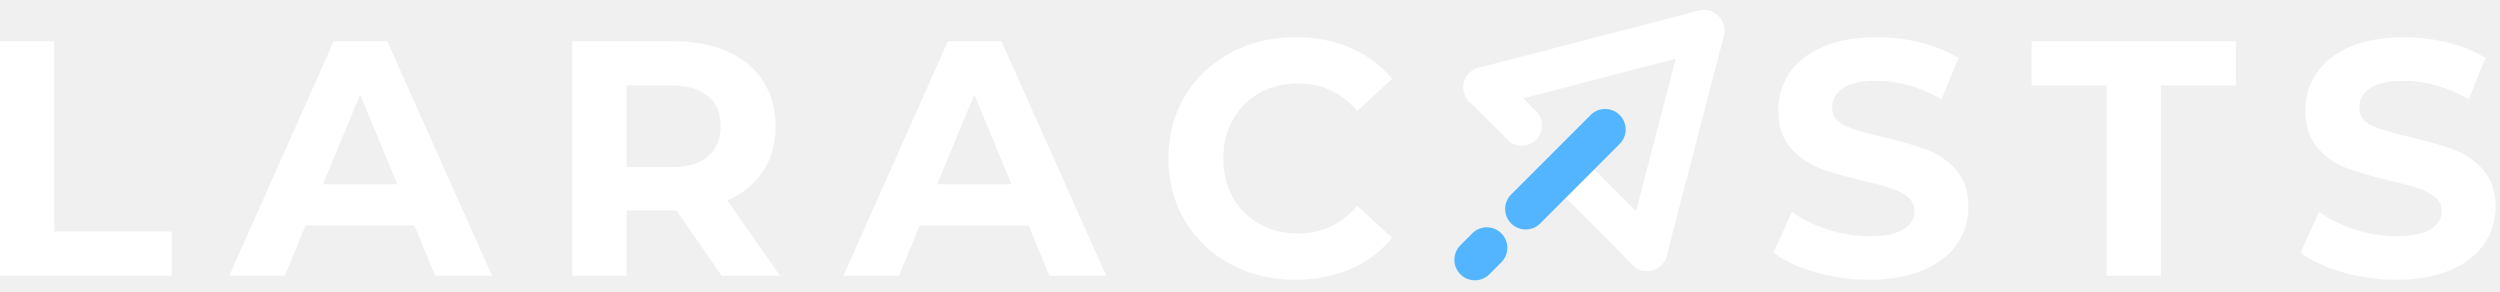
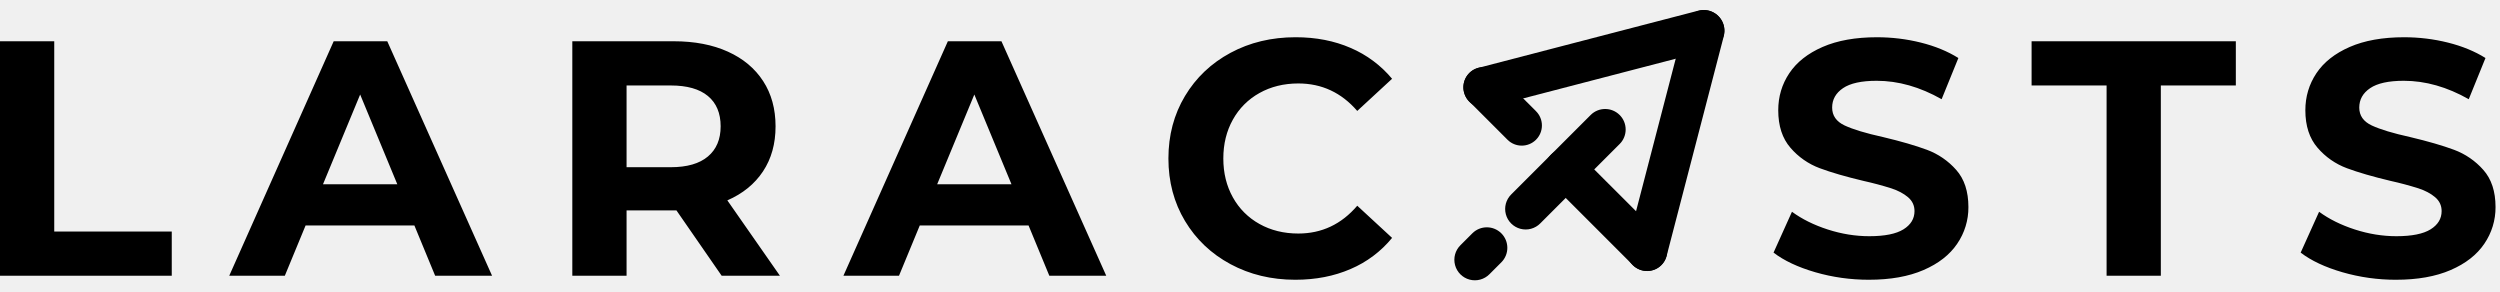
<svg xmlns="http://www.w3.org/2000/svg" width="206" height="24">
-   <g fill="none" fill-rule="evenodd">
-     <path fill="#FFF" fill-rule="nonzero" d="M0 3.4h4.47v15.677h9.683v3.643H0V3.4zm34.146 15.18H25.18l-1.71 4.14h-4.58L27.496 3.4h4.415l8.635 19.32h-4.69l-1.71-4.14zm-1.407-3.395l-3.062-7.397-3.063 7.397h6.125zm26.725 7.535l-3.724-5.382h-4.111v5.382h-4.47V3.4h8.36c1.71 0 3.196.285 4.456.855 1.26.57 2.23 1.38 2.91 2.43.68 1.048 1.021 2.29 1.021 3.725 0 1.436-.345 2.673-1.035 3.713s-1.669 1.835-2.938 2.387l4.332 6.21h-4.8zm-.083-12.31c0-1.085-.35-1.918-1.048-2.498-.699-.58-1.72-.869-3.062-.869h-3.642v6.735h3.642c1.342 0 2.363-.295 3.062-.884.699-.588 1.048-1.416 1.048-2.484zm25.373 8.17h-8.966l-1.71 4.14h-4.58L78.104 3.4h4.415l8.635 19.32h-4.69l-1.71-4.14zm-1.407-3.395l-3.062-7.397-3.063 7.397h6.125zm23.387 7.867c-1.968 0-3.748-.428-5.339-1.284-1.59-.855-2.841-2.042-3.752-3.56-.91-1.518-1.366-3.234-1.366-5.148 0-1.914.456-3.63 1.366-5.148.91-1.518 2.161-2.704 3.752-3.56 1.591-.856 3.38-1.284 5.366-1.284 1.674 0 3.187.295 4.539.884a9.09 9.09 0 013.407 2.539l-2.87 2.65c-1.305-1.51-2.924-2.264-4.855-2.264-1.195 0-2.262.263-3.2.787a5.59 5.59 0 00-2.194 2.194c-.524.939-.786 2.006-.786 3.202 0 1.196.262 2.263.786 3.202a5.59 5.59 0 002.194 2.194c.938.524 2.005.787 3.2.787 1.931 0 3.55-.764 4.856-2.291l2.87 2.65a8.944 8.944 0 01-3.422 2.566c-1.361.59-2.878.884-4.552.884zm47.27 0c-1.527 0-3.003-.207-4.429-.621-1.425-.414-2.57-.953-3.435-1.615l1.518-3.367c.828.607 1.812 1.094 2.952 1.462 1.14.368 2.28.552 3.421.552 1.27 0 2.207-.188 2.814-.565.607-.378.91-.879.91-1.505 0-.46-.179-.841-.537-1.145-.36-.304-.819-.547-1.38-.731a27.449 27.449 0 00-2.276-.608c-1.471-.35-2.676-.699-3.614-1.049a5.872 5.872 0 01-2.414-1.683c-.672-.773-1.007-1.803-1.007-3.091 0-1.123.303-2.14.91-3.05.607-.911 1.522-1.633 2.745-2.167 1.223-.534 2.718-.8 4.484-.8 1.232 0 2.437.147 3.614.441 1.177.295 2.207.718 3.09 1.27l-1.38 3.395c-1.784-1.012-3.568-1.518-5.352-1.518-1.25 0-2.175.202-2.773.607-.598.405-.896.938-.896 1.6 0 .663.344 1.155 1.034 1.477.69.322 1.743.64 3.16.953 1.47.35 2.675.699 3.613 1.048a5.99 5.99 0 012.414 1.656c.672.755 1.007 1.776 1.007 3.064a5.277 5.277 0 01-.924 3.022c-.616.911-1.54 1.634-2.773 2.167-1.232.534-2.73.8-4.497.8zm19.579-16.009h-6.18V3.4h16.83v3.643h-6.18V22.72h-4.47V7.043zm23.855 16.009a15.8 15.8 0 01-4.428-.621c-1.425-.414-2.57-.953-3.435-1.615l1.518-3.367c.827.607 1.811 1.094 2.952 1.462 1.14.368 2.28.552 3.42.552 1.27 0 2.208-.188 2.815-.565.607-.378.91-.879.91-1.505 0-.46-.18-.841-.538-1.145-.358-.304-.818-.547-1.38-.731a27.449 27.449 0 00-2.275-.608c-1.472-.35-2.676-.699-3.614-1.049a5.872 5.872 0 01-2.415-1.683c-.67-.773-1.007-1.803-1.007-3.091 0-1.123.304-2.14.91-3.05.608-.911 1.523-1.633 2.746-2.167 1.223-.534 2.718-.8 4.483-.8 1.233 0 2.437.147 3.614.441 1.178.295 2.208.718 3.09 1.27l-1.379 3.395c-1.784-1.012-3.568-1.518-5.352-1.518-1.251 0-2.175.202-2.773.607-.598.405-.897.938-.897 1.6 0 .663.345 1.155 1.035 1.477.69.322 1.743.64 3.159.953 1.471.35 2.676.699 3.614 1.048a5.99 5.99 0 012.414 1.656c.671.755 1.007 1.776 1.007 3.064a5.277 5.277 0 01-.924 3.022c-.616.911-1.54 1.634-2.773 2.167-1.232.534-2.731.8-4.497.8z" />
-     <g fill="#FFF">
+   <g fill="#000" fill-rule="evenodd">
+     <path fill="#000" fill-rule="nonzero" d="M0 3.4h4.47v15.677h9.683v3.643H0V3.4zm34.146 15.18H25.18l-1.71 4.14h-4.58L27.496 3.4h4.415l8.635 19.32h-4.69l-1.71-4.14zm-1.407-3.395l-3.062-7.397-3.063 7.397h6.125zm26.725 7.535l-3.724-5.382h-4.111v5.382h-4.47V3.4h8.36c1.71 0 3.196.285 4.456.855 1.26.57 2.23 1.38 2.91 2.43.68 1.048 1.021 2.29 1.021 3.725 0 1.436-.345 2.673-1.035 3.713s-1.669 1.835-2.938 2.387l4.332 6.21h-4.8zm-.083-12.31c0-1.085-.35-1.918-1.048-2.498-.699-.58-1.72-.869-3.062-.869h-3.642v6.735h3.642c1.342 0 2.363-.295 3.062-.884.699-.588 1.048-1.416 1.048-2.484zm25.373 8.17h-8.966l-1.71 4.14h-4.58L78.104 3.4h4.415l8.635 19.32h-4.69l-1.71-4.14zm-1.407-3.395l-3.062-7.397-3.063 7.397h6.125zm23.387 7.867c-1.968 0-3.748-.428-5.339-1.284-1.59-.855-2.841-2.042-3.752-3.56-.91-1.518-1.366-3.234-1.366-5.148 0-1.914.456-3.63 1.366-5.148.91-1.518 2.161-2.704 3.752-3.56 1.591-.856 3.38-1.284 5.366-1.284 1.674 0 3.187.295 4.539.884a9.09 9.09 0 013.407 2.539l-2.87 2.65c-1.305-1.51-2.924-2.264-4.855-2.264-1.195 0-2.262.263-3.2.787a5.59 5.59 0 00-2.194 2.194c-.524.939-.786 2.006-.786 3.202 0 1.196.262 2.263.786 3.202a5.59 5.59 0 002.194 2.194c.938.524 2.005.787 3.2.787 1.931 0 3.55-.764 4.856-2.291l2.87 2.65a8.944 8.944 0 01-3.422 2.566c-1.361.59-2.878.884-4.552.884zm47.27 0c-1.527 0-3.003-.207-4.429-.621-1.425-.414-2.57-.953-3.435-1.615l1.518-3.367c.828.607 1.812 1.094 2.952 1.462 1.14.368 2.28.552 3.421.552 1.27 0 2.207-.188 2.814-.565.607-.378.91-.879.91-1.505 0-.46-.179-.841-.537-1.145-.36-.304-.819-.547-1.38-.731a27.449 27.449 0 00-2.276-.608c-1.471-.35-2.676-.699-3.614-1.049a5.872 5.872 0 01-2.414-1.683c-.672-.773-1.007-1.803-1.007-3.091 0-1.123.303-2.14.91-3.05.607-.911 1.522-1.633 2.745-2.167 1.223-.534 2.718-.8 4.484-.8 1.232 0 2.437.147 3.614.441 1.177.295 2.207.718 3.09 1.27l-1.38 3.395c-1.784-1.012-3.568-1.518-5.352-1.518-1.25 0-2.175.202-2.773.607-.598.405-.896.938-.896 1.6 0 .663.344 1.155 1.034 1.477.69.322 1.743.64 3.16.953 1.47.35 2.675.699 3.613 1.048a5.99 5.99 0 012.414 1.656c.672.755 1.007 1.776 1.007 3.064a5.277 5.277 0 01-.924 3.022c-.616.911-1.54 1.634-2.773 2.167-1.232.534-2.73.8-4.497.8zm19.579-16.009h-6.18V3.4h16.83v3.643h-6.18V22.72h-4.47V7.043zm23.855 16.009a15.8 15.8 0 01-4.428-.621c-1.425-.414-2.57-.953-3.435-1.615l1.518-3.367c.827.607 1.811 1.094 2.952 1.462 1.14.368 2.28.552 3.42.552 1.27 0 2.208-.188 2.815-.565.607-.378.91-.879.91-1.505 0-.46-.18-.841-.538-1.145-.358-.304-.818-.547-1.38-.731a27.449 27.449 0 00-2.275-.608c-1.472-.35-2.676-.699-3.614-1.049a5.872 5.872 0 01-2.415-1.683c-.67-.773-1.007-1.803-1.007-3.091 0-1.123.304-2.14.91-3.05.608-.911 1.523-1.633 2.746-2.167 1.223-.534 2.718-.8 4.483-.8 1.233 0 2.437.147 3.614.441 1.178.295 2.208.718 3.09 1.27l-1.379 3.395c-1.784-1.012-3.568-1.518-5.352-1.518-1.251 0-2.175.202-2.773.607-.598.405-.897.938-.897 1.6 0 .663.345 1.155 1.035 1.477.69.322 1.743.64 3.159.953 1.471.35 2.676.699 3.614 1.048a5.99 5.99 0 012.414 1.656c.671.755 1.007 1.776 1.007 3.064a5.277 5.277 0 01-.924 3.022c-.616.911-1.54 1.634-2.773 2.167-1.232.534-2.731.8-4.497.8z" />
+     <g fill="#000">
      <path d="M123.42 6.017l3.147 3.146a1.661 1.661 0 11-2.35 2.35l-3.146-3.146a1.661 1.661 0 112.35-2.35zm6.73 6.729l6.742 6.742a1.661 1.661 0 11-2.35 2.35l-6.742-6.742a1.661 1.661 0 112.35-2.35z" />
      <path d="M121.823 5.59L139.95.876a1.707 1.707 0 012.076 1.198 1.658 1.658 0 01-1.182 2.046l-18.125 4.715a1.707 1.707 0 01-2.076-1.199 1.658 1.658 0 011.181-2.046z" />
      <path d="M134.083 20.2l4.715-18.125a1.658 1.658 0 012.046-1.182 1.707 1.707 0 011.198 2.076l-4.714 18.126a1.658 1.658 0 01-2.046 1.18 1.707 1.707 0 01-1.199-2.075z" />
    </g>
-     <path fill="#53B5FF" d="M133.465 11.86l-6.55 6.55a1.69 1.69 0 11-2.39-2.39l6.55-6.549a1.69 1.69 0 012.39 2.39zm-9.75 9.75l-.986.987a1.69 1.69 0 11-2.39-2.39l.986-.986a1.69 1.69 0 012.39 2.39z" />
+     <path fill="#000" d="M133.465 11.86l-6.55 6.55a1.69 1.69 0 11-2.39-2.39l6.55-6.549a1.69 1.69 0 012.39 2.39zm-9.75 9.75l-.986.987a1.69 1.69 0 11-2.39-2.39l.986-.986a1.69 1.69 0 012.39 2.39z" />
  </g>
</svg>
